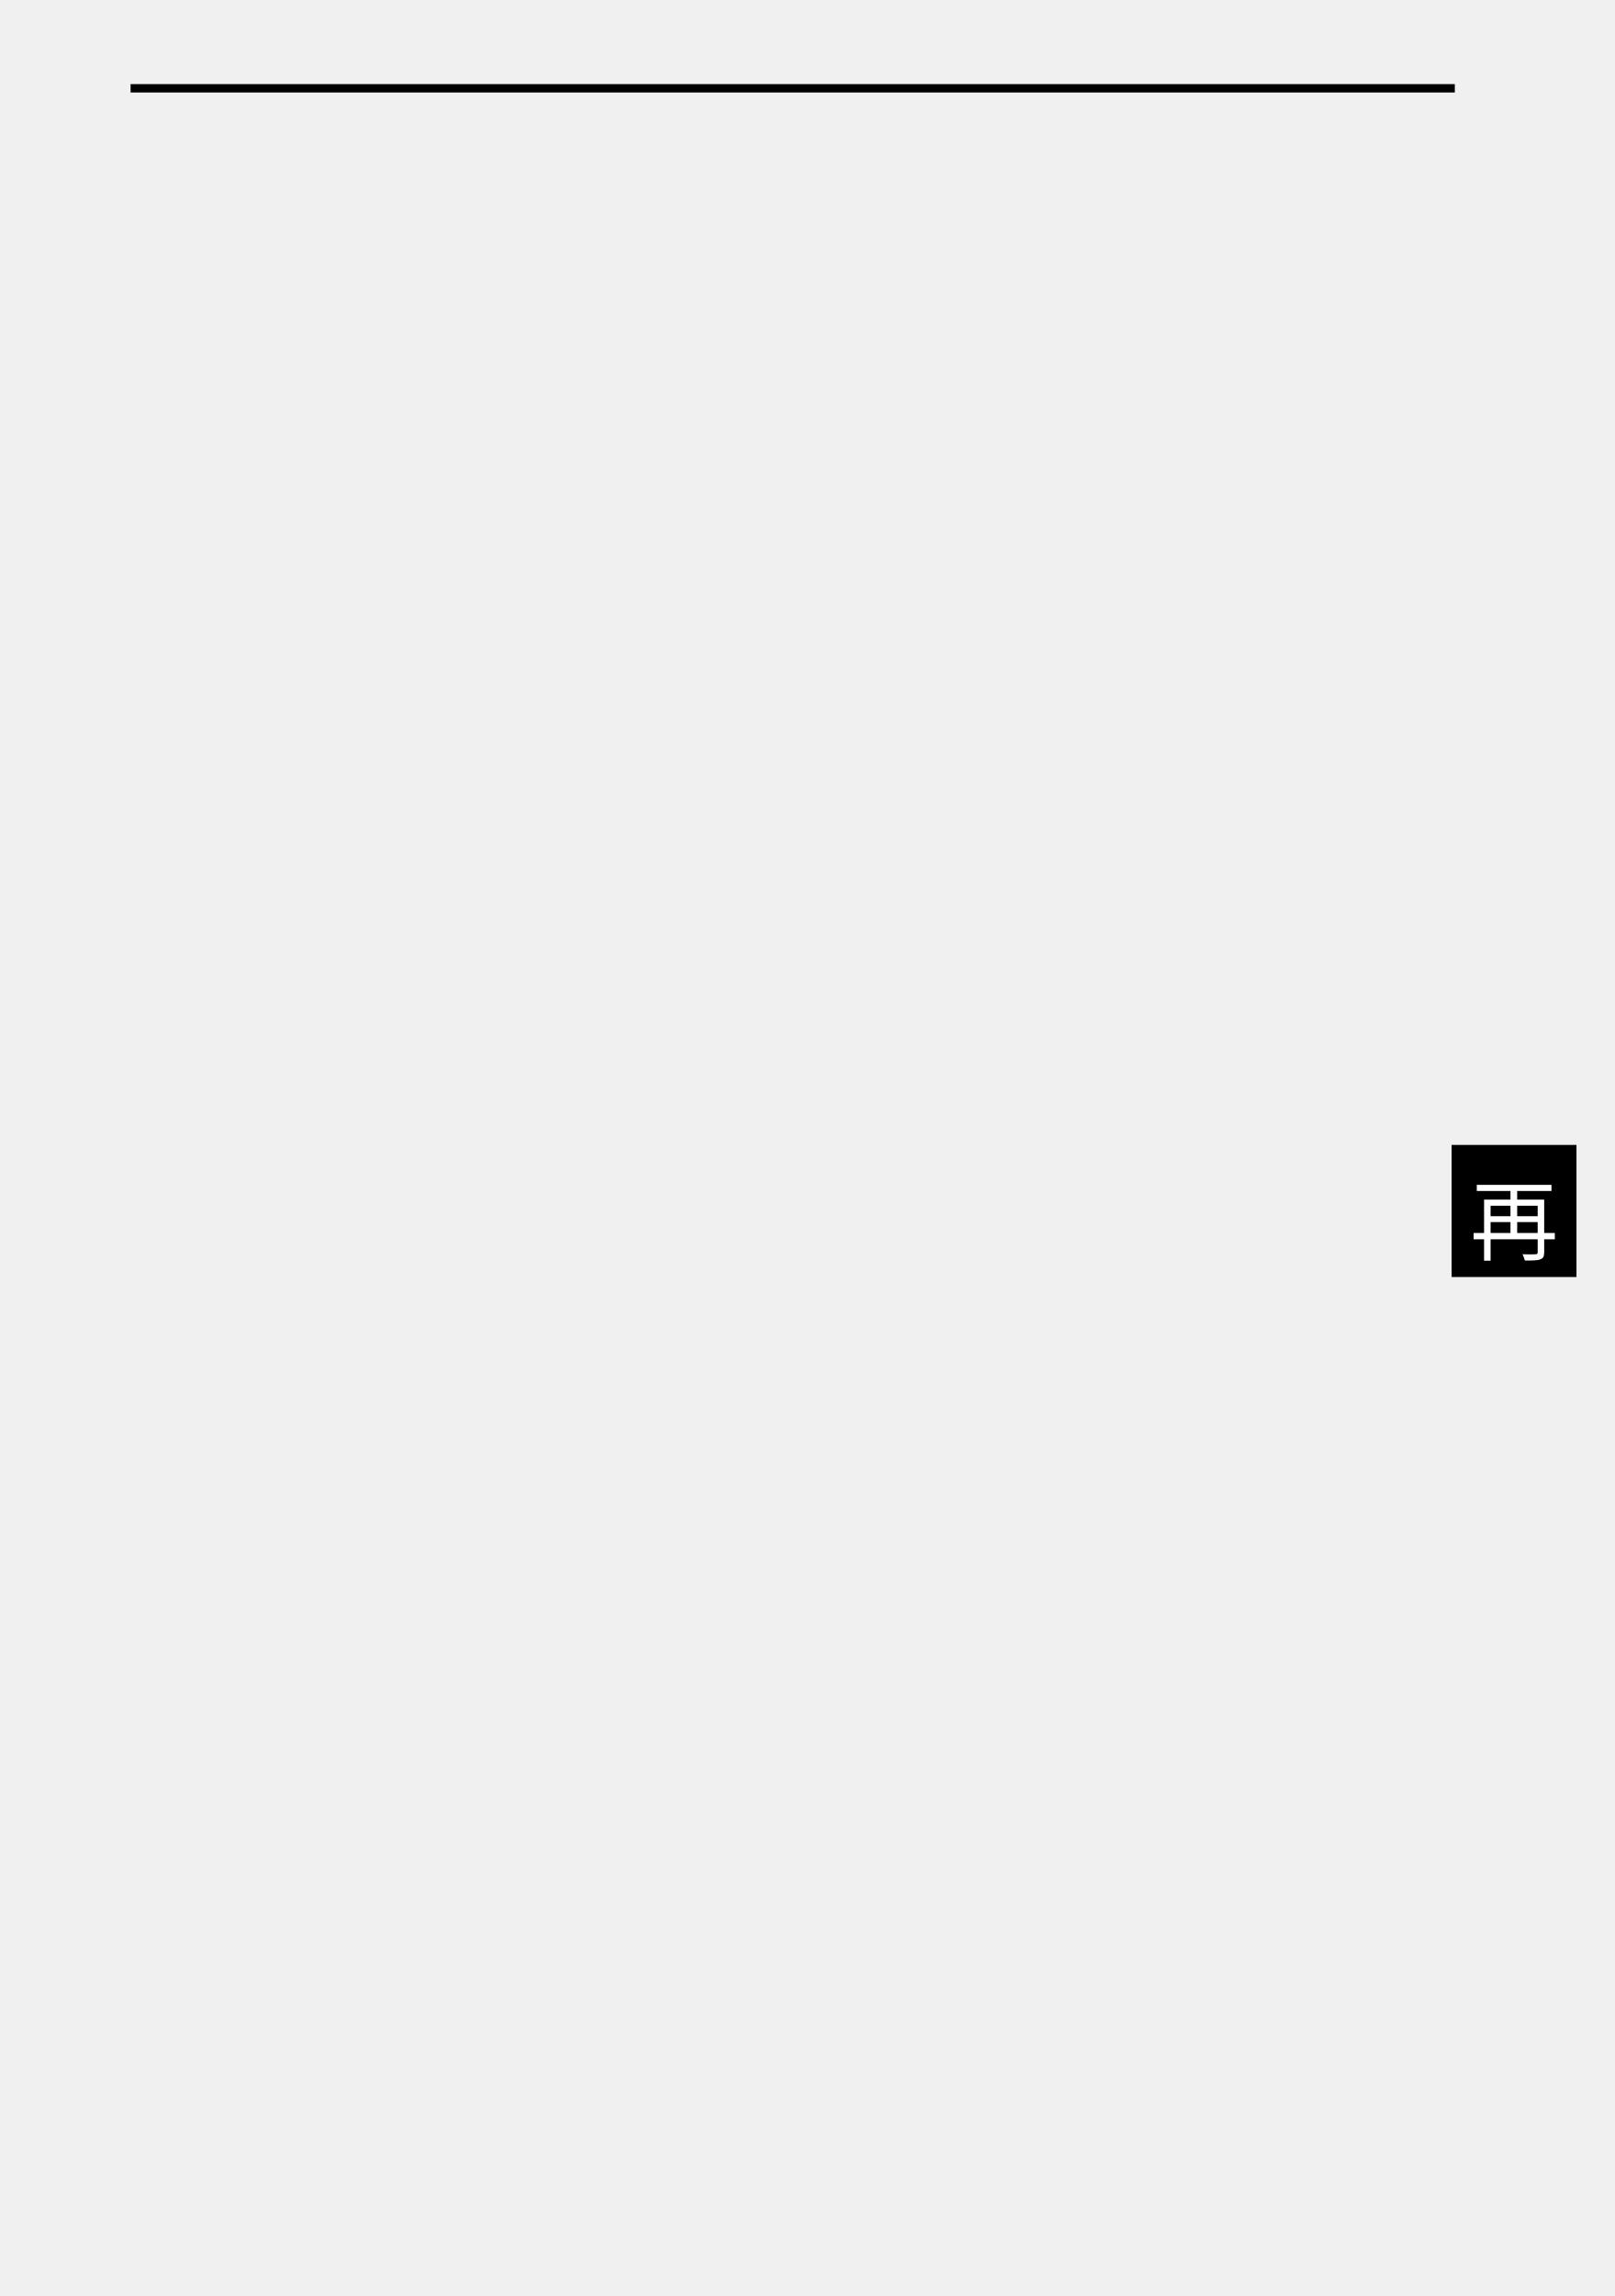
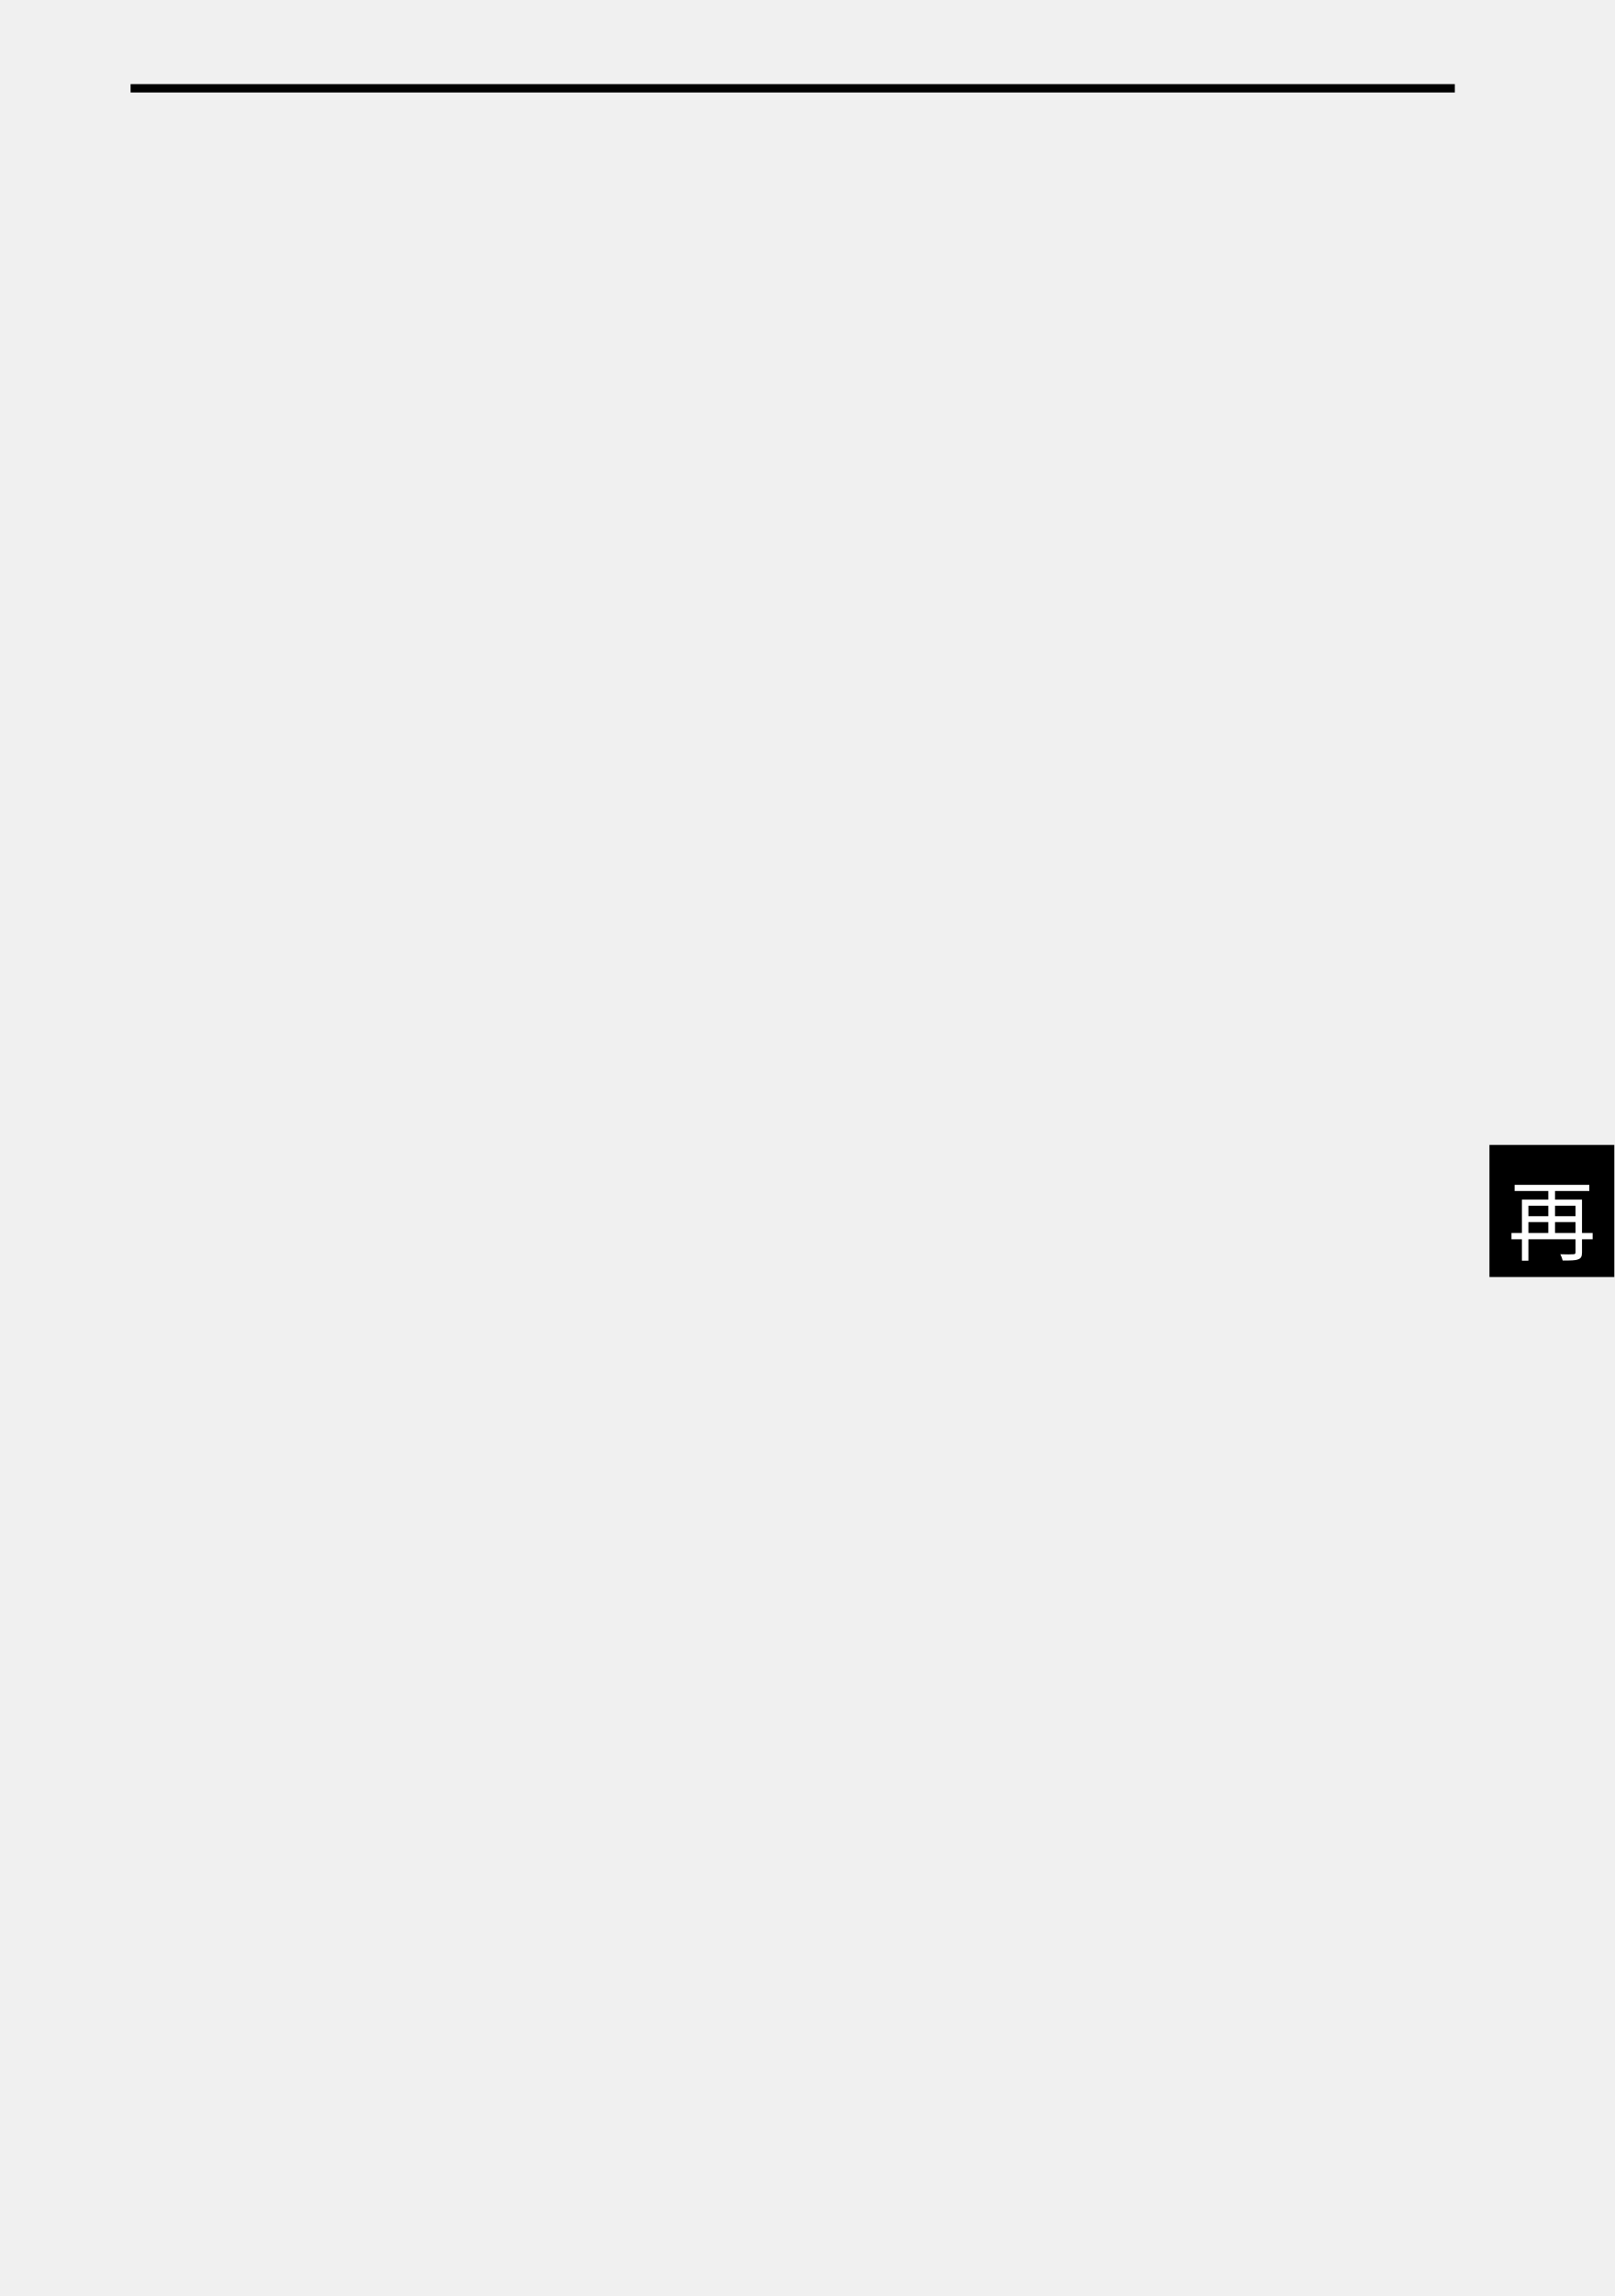
<svg xmlns="http://www.w3.org/2000/svg" width="128mm" height="182mm" viewBox="0 0 128 182" version="1.1" id="svg1">
  <defs id="defs1">
    <rect x="49.134" y="37.797" width="198.425" height="32.181" id="rect18" />
    <rect x="49.134" y="37.797" width="198.425" height="32.181" id="rect82" />
    <rect x="49.134" y="37.797" width="211.863" height="46.298" id="rect86" />
    <rect x="49.134" y="37.797" width="196.885" height="53.582" id="rect90" />
    <rect x="49.134" y="37.797" width="196.009" height="18.719" id="rect105" />
    <rect x="49.134" y="37.797" width="198.425" height="32.181" id="rect109" />
    <rect x="49.134" y="37.797" width="198.425" height="32.181" id="rect116" />
    <rect x="49.134" y="37.797" width="198.425" height="32.181" id="rect117" />
    <rect x="49.134" y="37.797" width="165.288" height="29.419" id="rect118" />
    <rect x="49.134" y="37.797" width="198.425" height="32.181" id="rect121" />
    <rect x="49.134" y="37.797" width="165.288" height="29.419" id="rect124" />
    <rect x="49.134" y="37.797" width="164.293" height="67.983" id="rect132" />
    <rect x="49.134" y="37.797" width="196.885" height="53.582" id="rect145" />
    <rect x="49.134" y="37.797" width="164.293" height="67.983" id="rect146" />
    <rect x="49.134" y="37.797" width="198.425" height="32.181" id="rect190" />
    <rect x="49.134" y="37.797" width="198.425" height="32.181" id="rect191" />
    <rect x="49.134" y="37.797" width="211.863" height="46.298" id="rect192" />
    <rect x="49.134" y="37.797" width="196.885" height="53.582" id="rect193" />
    <rect x="49.134" y="37.797" width="196.009" height="18.719" id="rect194" />
    <rect x="49.134" y="37.797" width="198.425" height="32.181" id="rect195" />
    <rect x="49.134" y="37.797" width="198.425" height="32.181" id="rect196" />
    <rect x="49.134" y="37.797" width="198.425" height="32.181" id="rect197" />
    <rect x="49.134" y="37.797" width="165.288" height="29.419" id="rect198" />
    <rect x="49.134" y="37.797" width="198.425" height="32.181" id="rect199" />
    <rect x="49.134" y="37.797" width="165.288" height="29.419" id="rect200" />
    <rect x="49.134" y="37.797" width="164.293" height="67.983" id="rect201" />
    <rect x="49.134" y="37.797" width="198.425" height="32.181" id="rect277" />
    <rect x="49.134" y="37.797" width="198.425" height="32.181" id="rect278" />
    <rect x="49.134" y="37.797" width="211.863" height="46.298" id="rect279" />
    <rect x="49.134" y="37.797" width="196.885" height="53.582" id="rect280" />
    <rect x="49.134" y="37.797" width="196.009" height="18.719" id="rect281" />
    <rect x="49.134" y="37.797" width="198.425" height="32.181" id="rect282" />
    <rect x="49.134" y="37.797" width="198.425" height="32.181" id="rect283" />
    <rect x="49.134" y="37.797" width="198.425" height="32.181" id="rect284" />
    <rect x="49.134" y="37.797" width="165.288" height="29.419" id="rect285" />
    <rect x="49.134" y="37.797" width="198.425" height="32.181" id="rect286" />
    <rect x="49.134" y="37.797" width="165.288" height="29.419" id="rect287" />
    <rect x="49.134" y="37.797" width="164.293" height="67.983" id="rect288" />
    <rect x="49.134" y="37.797" width="196.885" height="53.582" id="rect289" />
    <rect x="49.134" y="37.797" width="164.293" height="67.983" id="rect290" />
    <rect x="49.134" y="37.797" width="198.425" height="32.181" id="rect291" />
    <rect x="49.134" y="37.797" width="198.425" height="32.181" id="rect292" />
    <rect x="49.134" y="37.797" width="211.863" height="46.298" id="rect293" />
    <rect x="49.134" y="37.797" width="196.885" height="53.582" id="rect294" />
    <rect x="49.134" y="37.797" width="196.009" height="18.719" id="rect295" />
    <rect x="49.134" y="37.797" width="198.425" height="32.181" id="rect296" />
    <rect x="49.134" y="37.797" width="198.425" height="32.181" id="rect297" />
    <rect x="49.134" y="37.797" width="198.425" height="32.181" id="rect298" />
    <rect x="49.134" y="37.797" width="165.288" height="29.419" id="rect299" />
    <rect x="49.134" y="37.797" width="198.425" height="32.181" id="rect300" />
    <rect x="49.134" y="37.797" width="165.288" height="29.419" id="rect301" />
    <rect x="49.134" y="37.797" width="164.293" height="67.983" id="rect302" />
  </defs>
  <path style="fill:#000000;stroke:#000000;stroke-width:0.663;stroke-opacity:1;paint-order:fill markers stroke" d="M 10.354,7 H 115.354" id="path16" />
-   <g id="g2" transform="translate(115.0998,-31.41029)">
+   <g id="g2" transform="translate(118.0998,-31.41029)">
    <rect style="fill:#000000;stroke:none;stroke-width:0.2;stroke-opacity:1;paint-order:fill markers stroke" id="rect2" width="9.9" height="10.47" x="0" y="122.167" />
    <text xml:space="preserve" style="font-style:normal;font-variant:normal;font-weight:normal;font-stretch:normal;font-size:6.98px;line-height:0.5;font-family:linzklar_rounded;-inkscape-font-specification:linzklar_rounded;letter-spacing:0px;fill:#ffffff;stroke:none;stroke-width:1.192;stroke-opacity:1;paint-order:fill markers stroke" x="1.464" y="130.769" id="text2">
      <tspan id="tspan2" style="font-style:normal;font-variant:normal;font-weight:normal;font-stretch:normal;font-family:linzklar_rounded;-inkscape-font-specification:linzklar_rounded;fill:#ffffff;stroke-width:1.192" x="1.464" y="130.769">再</tspan>
    </text>
  </g>
</svg>
